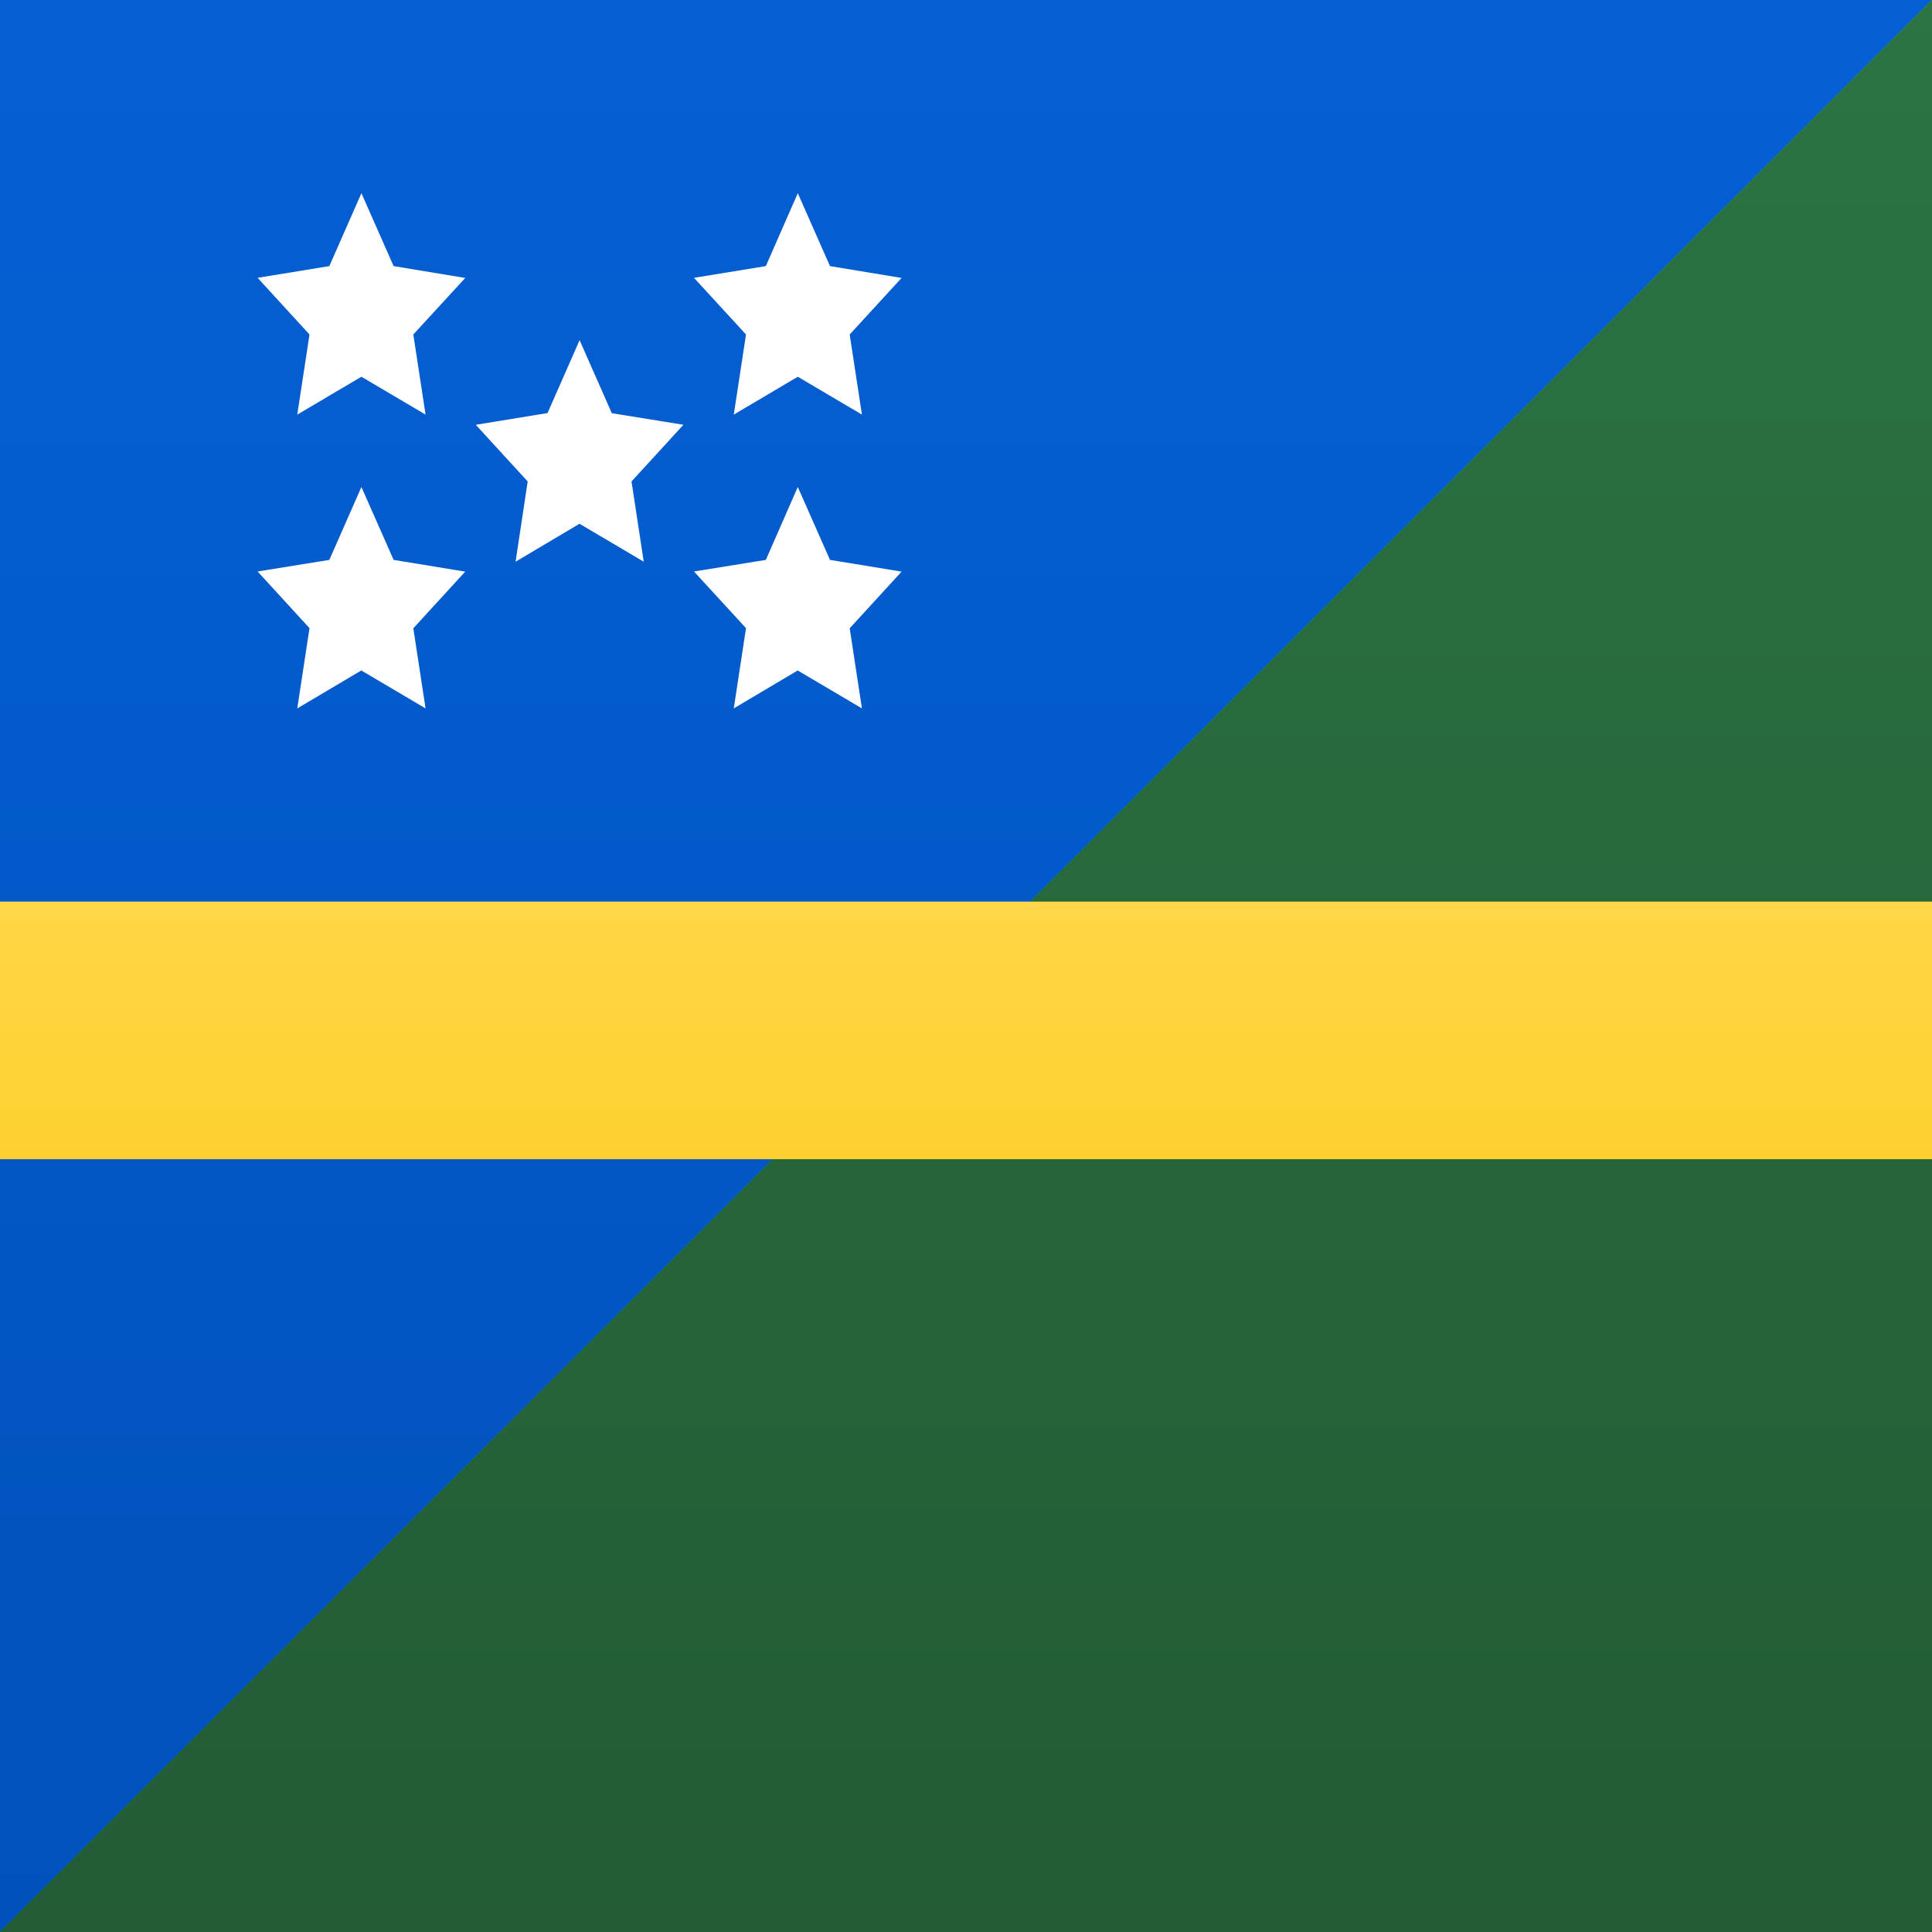
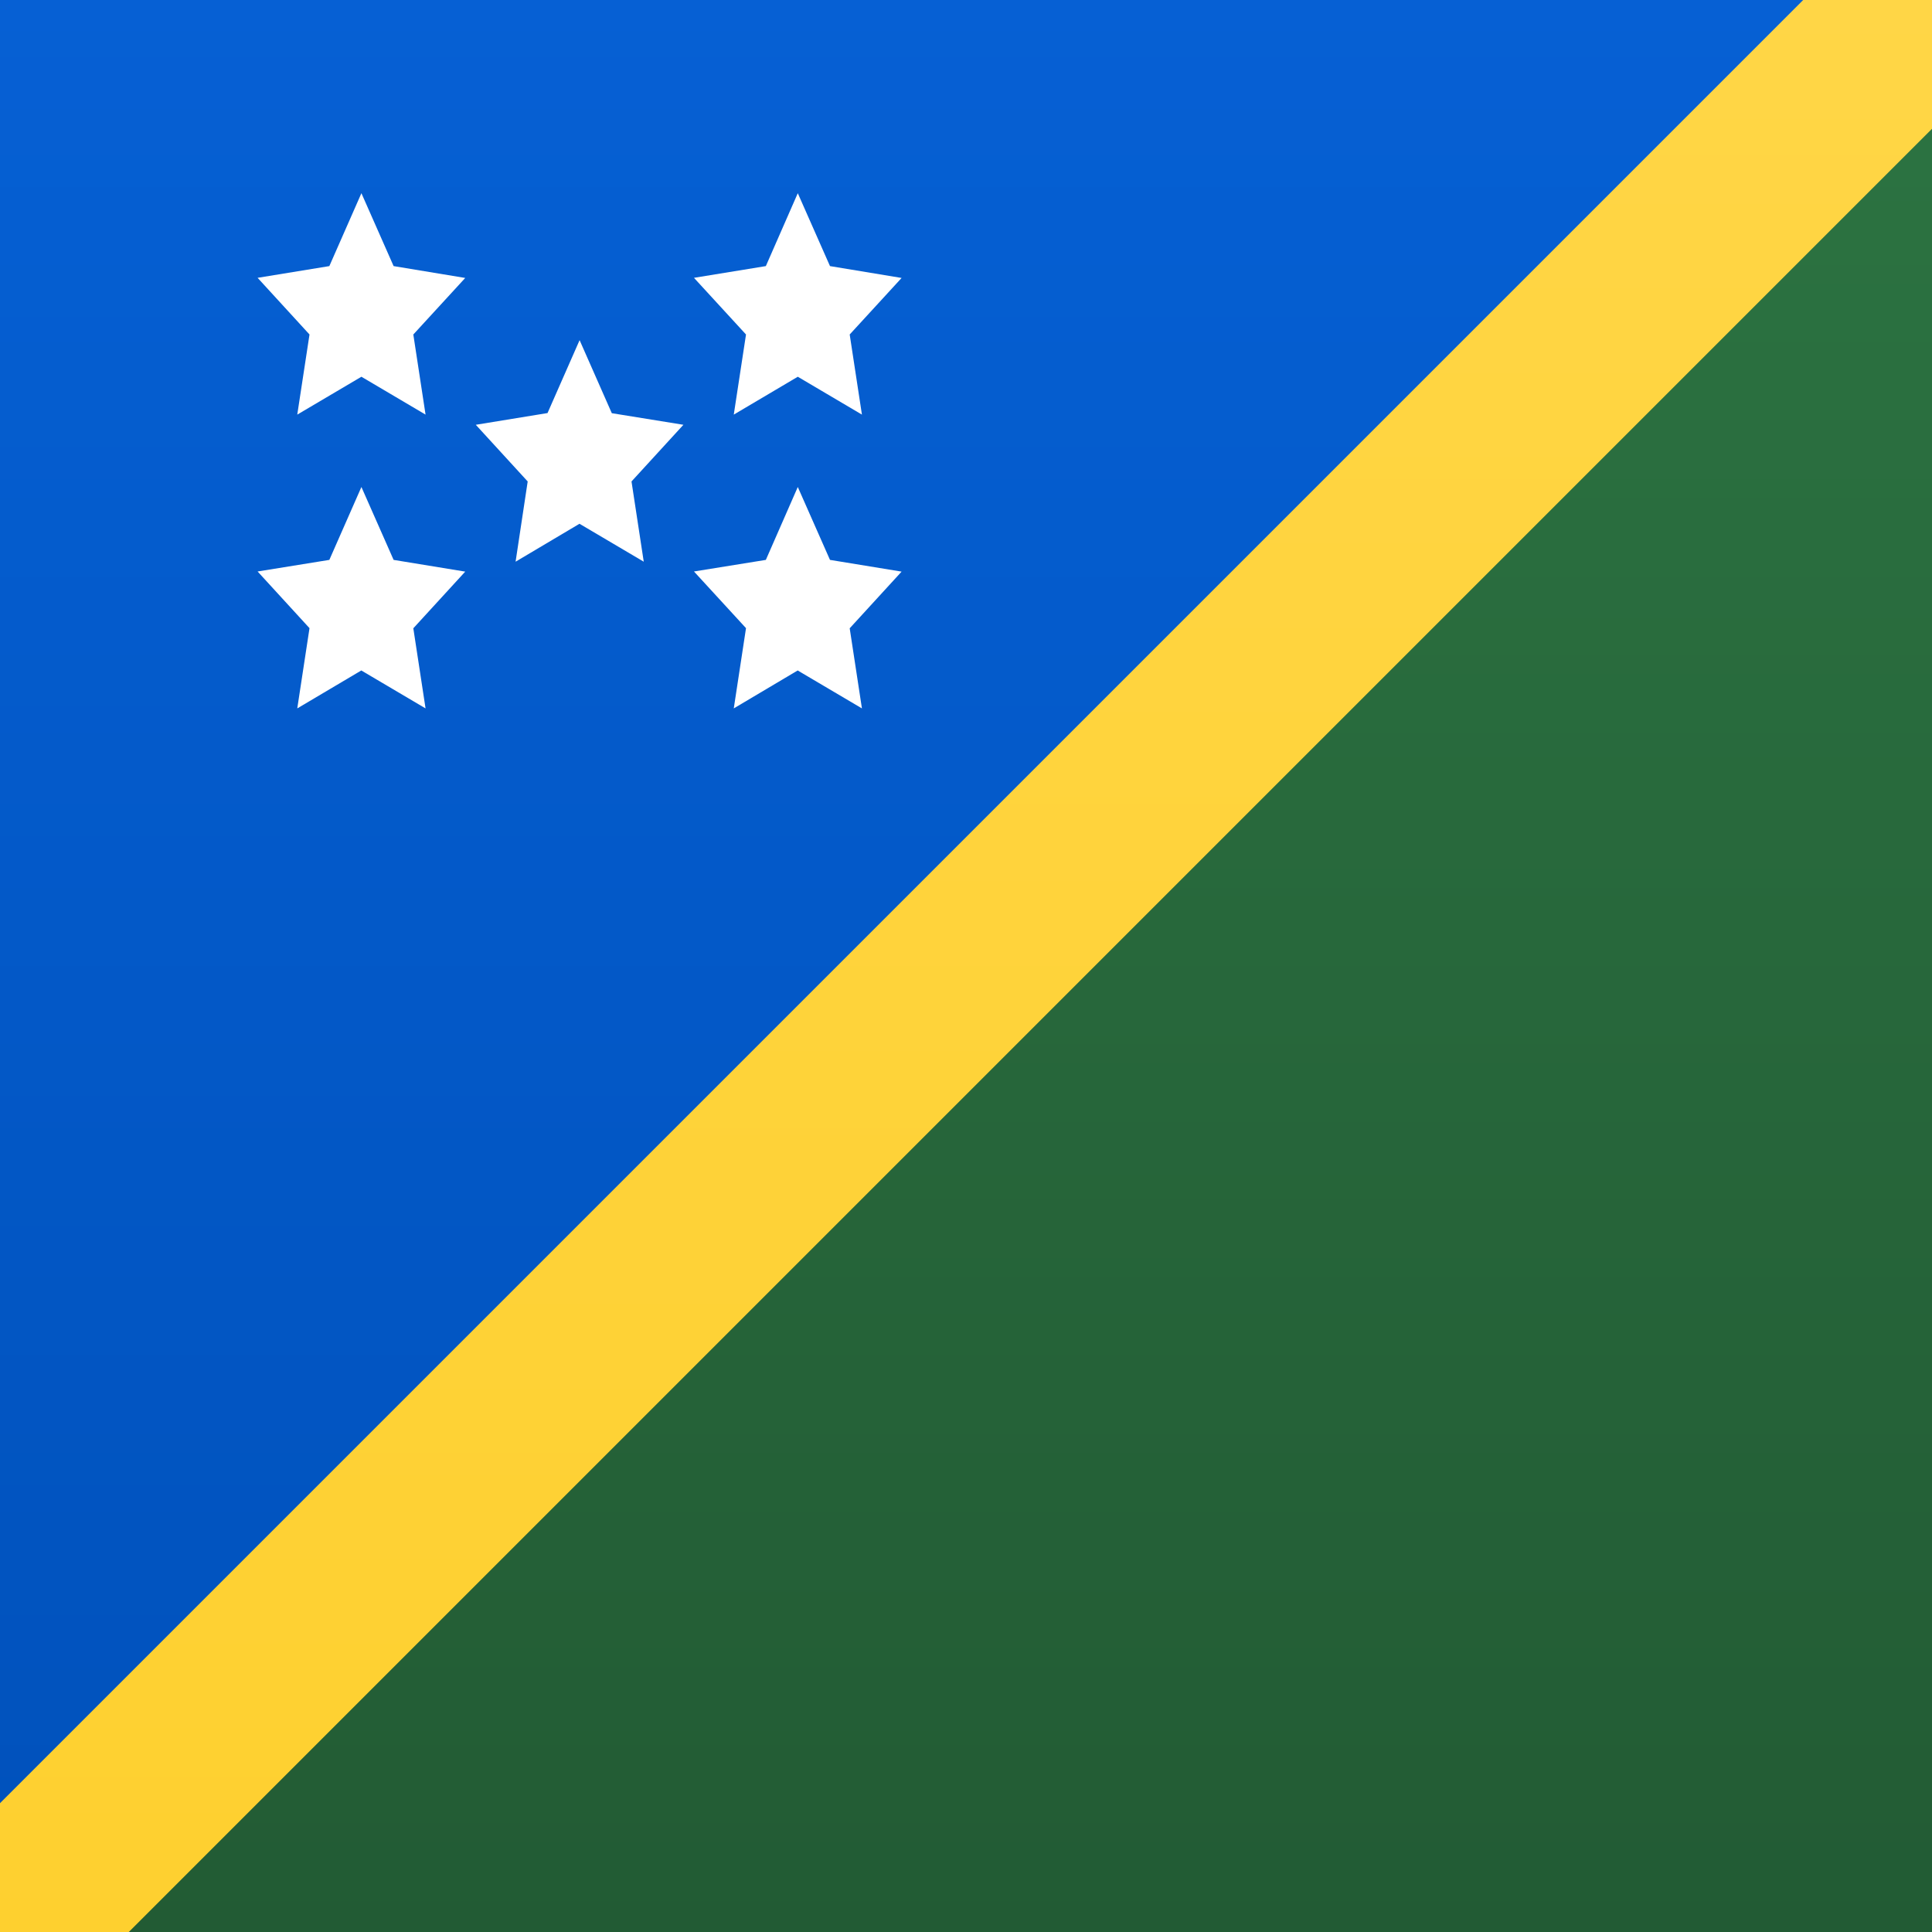
<svg xmlns="http://www.w3.org/2000/svg" xmlns:xlink="http://www.w3.org/1999/xlink" width="15" height="15">
  <defs>
    <linearGradient x1="50%" y1="0%" x2="50%" y2="100%" id="b">
      <stop stop-color="#1DBE4F" offset="0%" />
      <stop stop-color="#159B3F" offset="100%" />
    </linearGradient>
    <path id="a" d="M0 0h15v15H0z" />
    <linearGradient x1="50%" y1="0%" x2="50%" y2="100%" id="c">
      <stop stop-color="#0660D4" offset="0%" />
      <stop stop-color="#0051BB" offset="100%" />
    </linearGradient>
    <linearGradient x1="50%" y1="0%" x2="50%" y2="100%" id="e">
      <stop stop-color="#2C7442" offset="0%" />
      <stop stop-color="#225B34" offset="100%" />
    </linearGradient>
    <linearGradient x1="50%" y1="0%" x2="50%" y2="100%" id="f">
      <stop stop-color="#FFD646" offset="0%" />
      <stop stop-color="#FED02F" offset="100%" />
    </linearGradient>
  </defs>
  <g fill="none" fill-rule="evenodd">
    <mask id="d" fill="#fff">
      <use xlink:href="#a" />
    </mask>
    <use fill="url(#b)" xlink:href="#a" />
    <path fill="url(#c)" mask="url(#d)" d="M0 0h15L0 15z" />
    <path fill="url(#e)" mask="url(#d)" d="M15 0v15H0z" />
-     <path fill="url(#f)" mask="url(#d)" d="M0 7h15v2H0z" />
+     <path fill="url(#f)" mask="url(#d)" d="M0 14 14 0h1V1L1 15H0z" />
    <path d="M2.806 2.925l-.498.294.095-.622L2 2.157l.557-.091.249-.566.25.566.556.092-.403.439.095.622-.498-.294zm3.388 0l-.497.294.095-.622-.404-.44.558-.091.248-.566.25.566.556.092-.403.439.095.622-.498-.294zm0 2.28l-.497.295.095-.623-.404-.44.558-.09.248-.566.25.566.556.091-.403.44.095.622-.498-.294zm-3.388 0l-.498.295.095-.623L2 4.437l.557-.09.249-.566.25.566.556.091-.403.44.095.622-.498-.294zM4.5 4.066l-.497.295.094-.623-.403-.44.557-.091.249-.566.25.567.556.09-.403.44.095.623-.498-.294z" fill="#FFF" fill-rule="nonzero" mask="url(#d)" />
  </g>
</svg>
